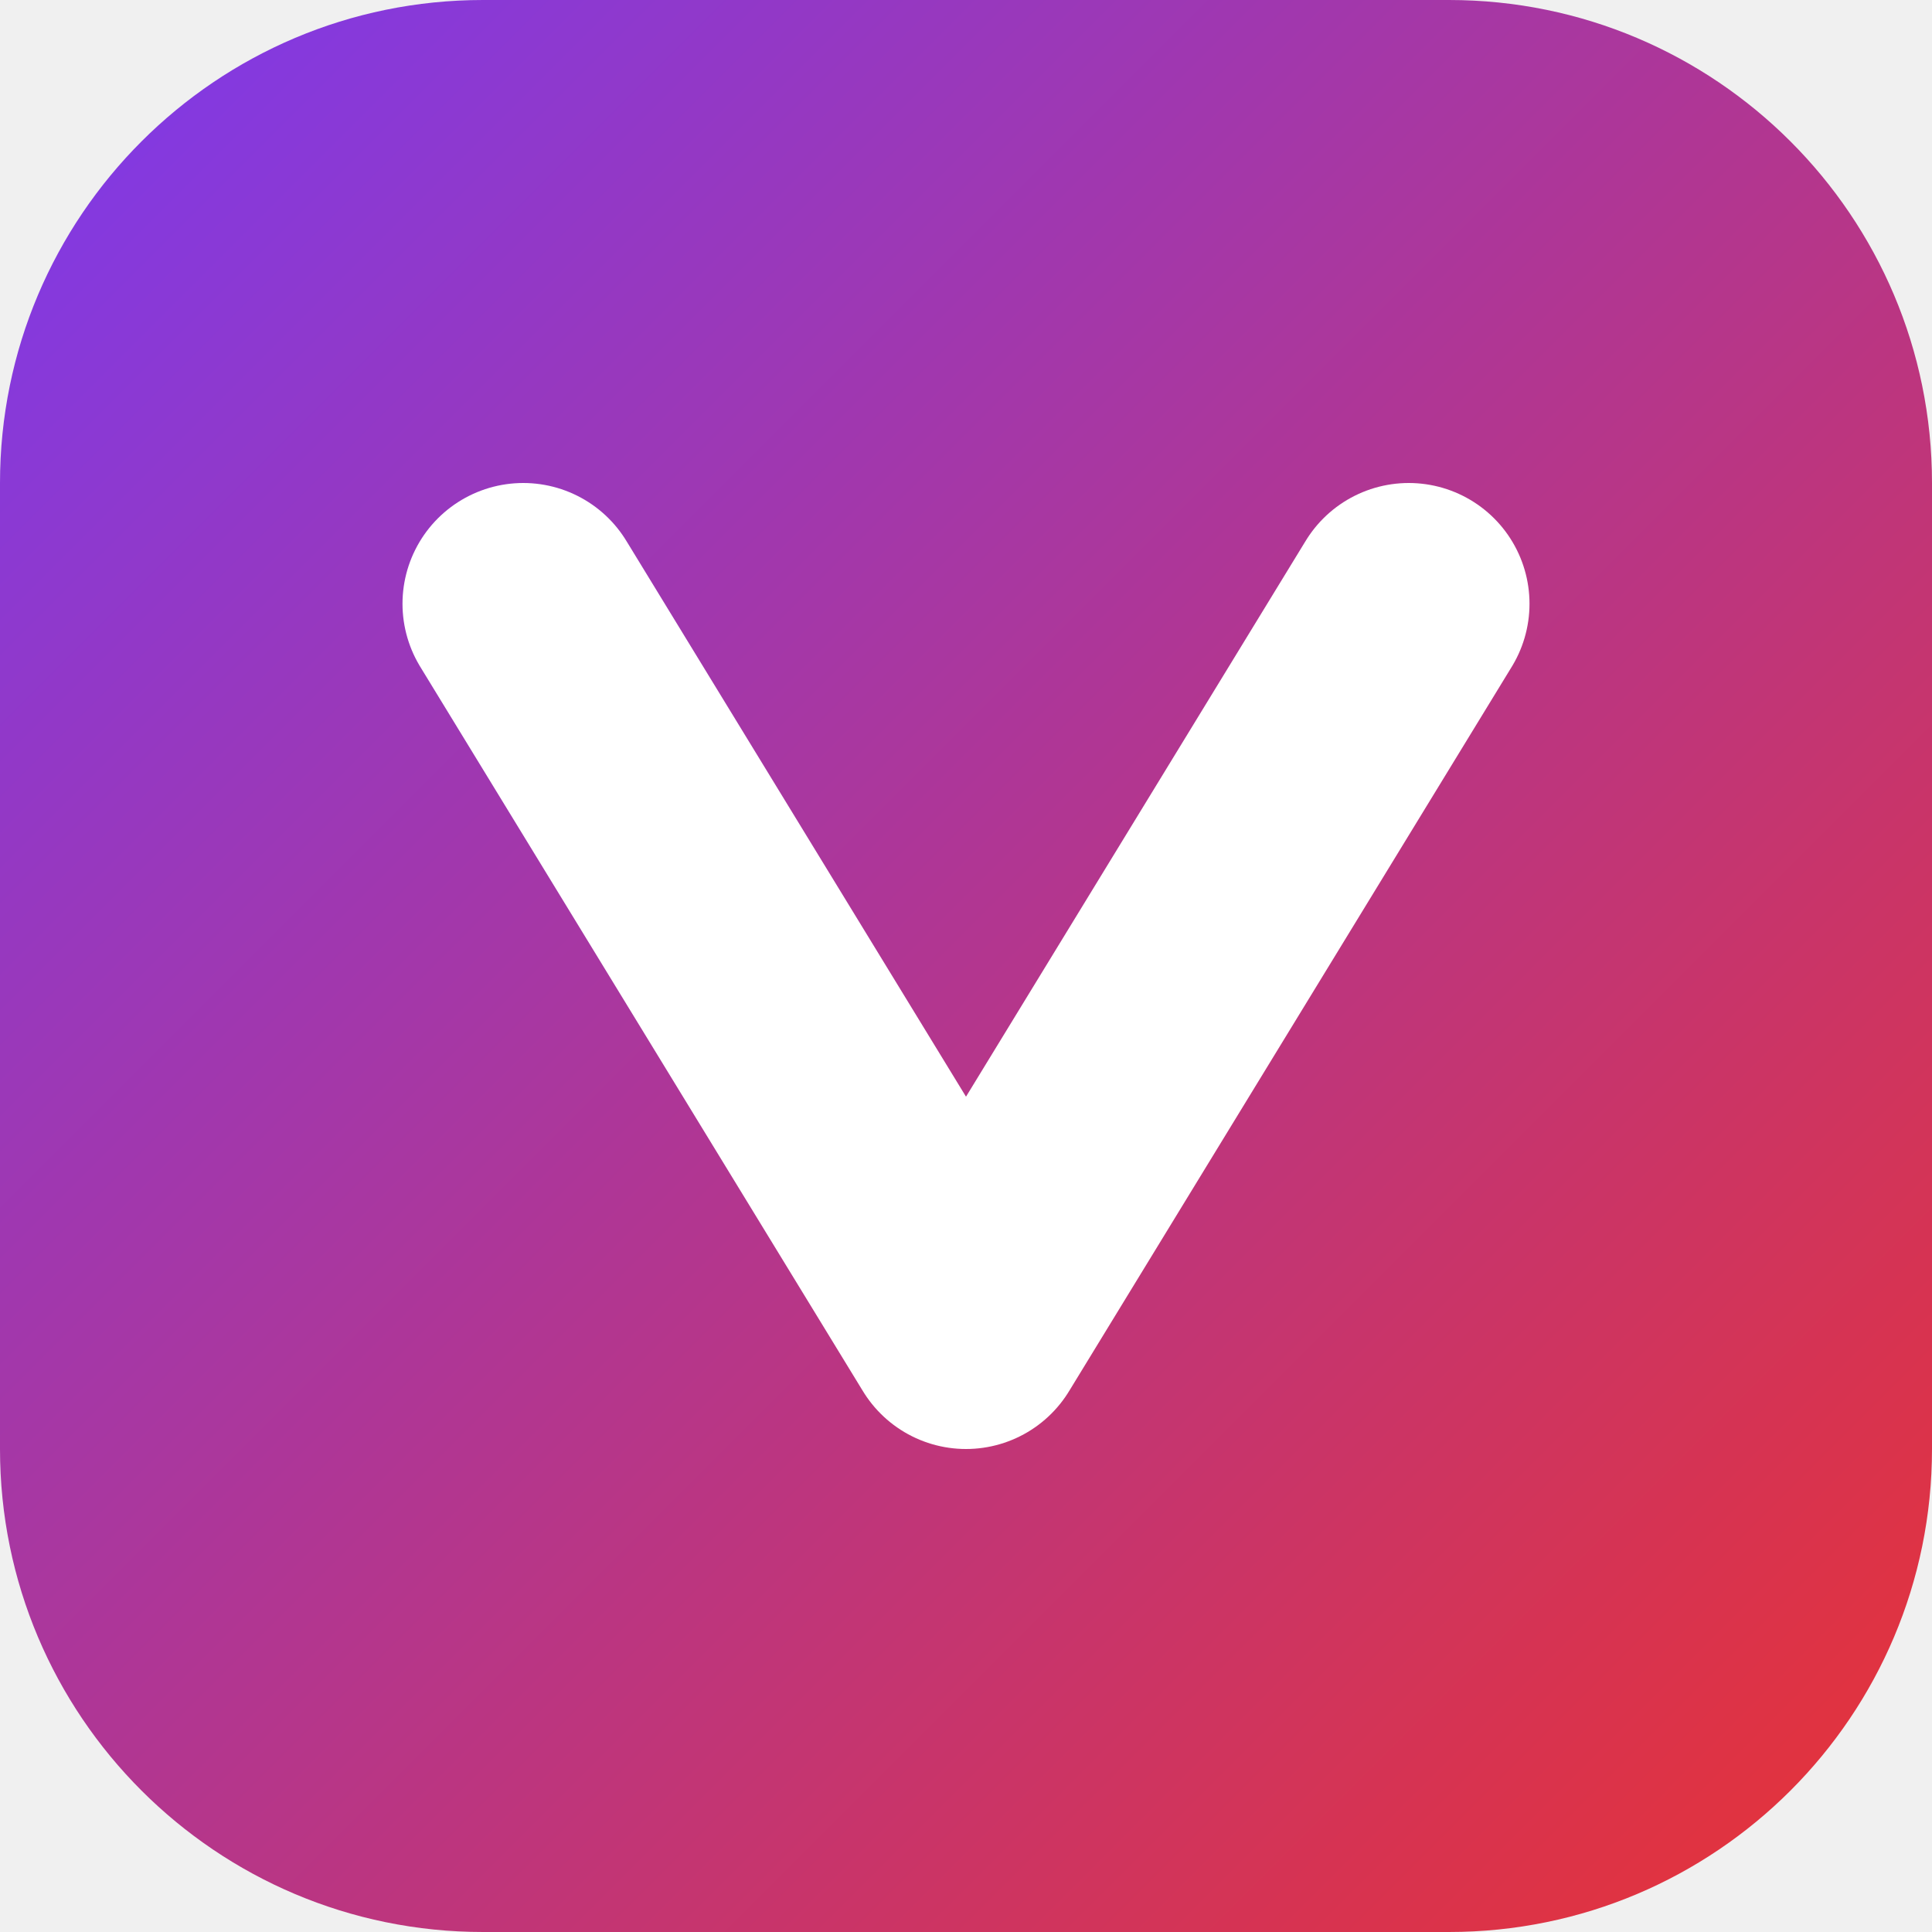
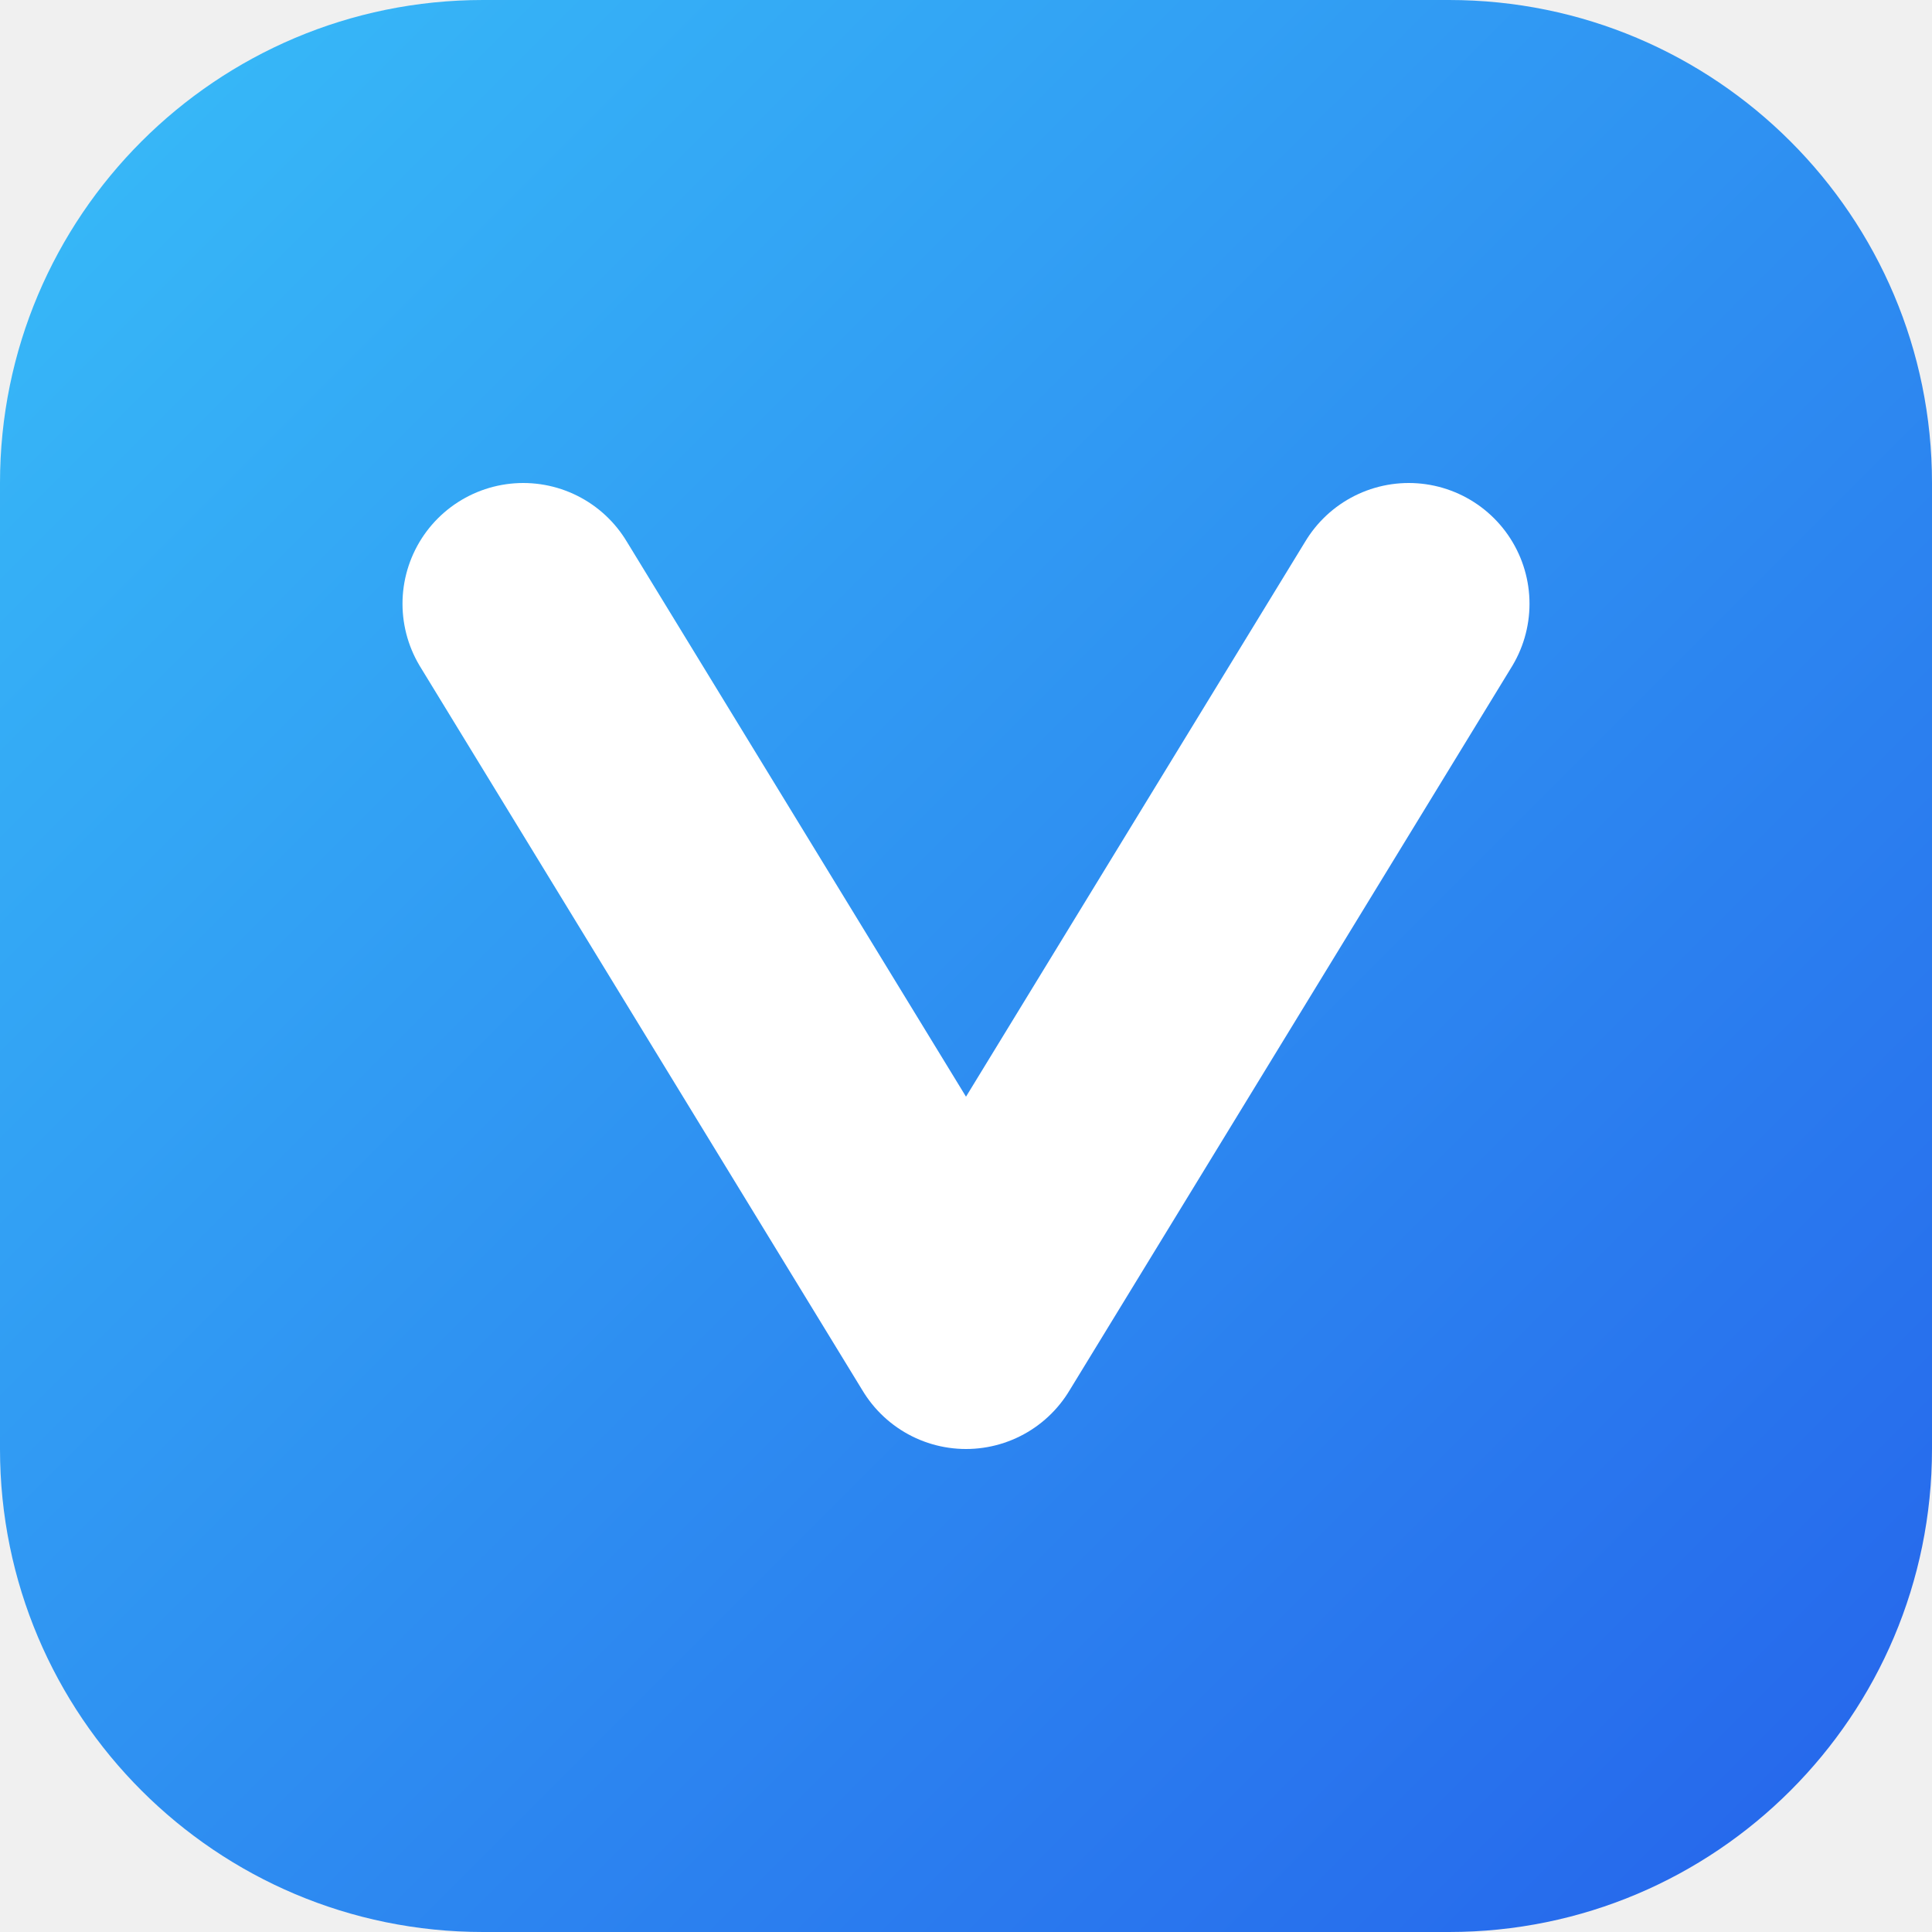
<svg xmlns="http://www.w3.org/2000/svg" width="48" height="48" viewBox="0 0 48 48" fill="none">
  <rect width="48" height="48" rx="12" fill="url(#g)" />
  <path d="M13 15 L24 33 L35 15" stroke="white" stroke-width="6" stroke-linecap="round" stroke-linejoin="round" fill="none" />
  <defs>
    <linearGradient id="g" x1="0" y1="0" x2="48" y2="48" gradientUnits="userSpaceOnUse">
-       <stop offset="0" stop-color="#7C3AED" />
-       <stop offset="1" stop-color="#E93232" />
+       <stop offset="0" stop-color="#38BDF8" />
+       <stop offset="1" stop-color="#2563EB" />
    </linearGradient>
  </defs>
</svg>
